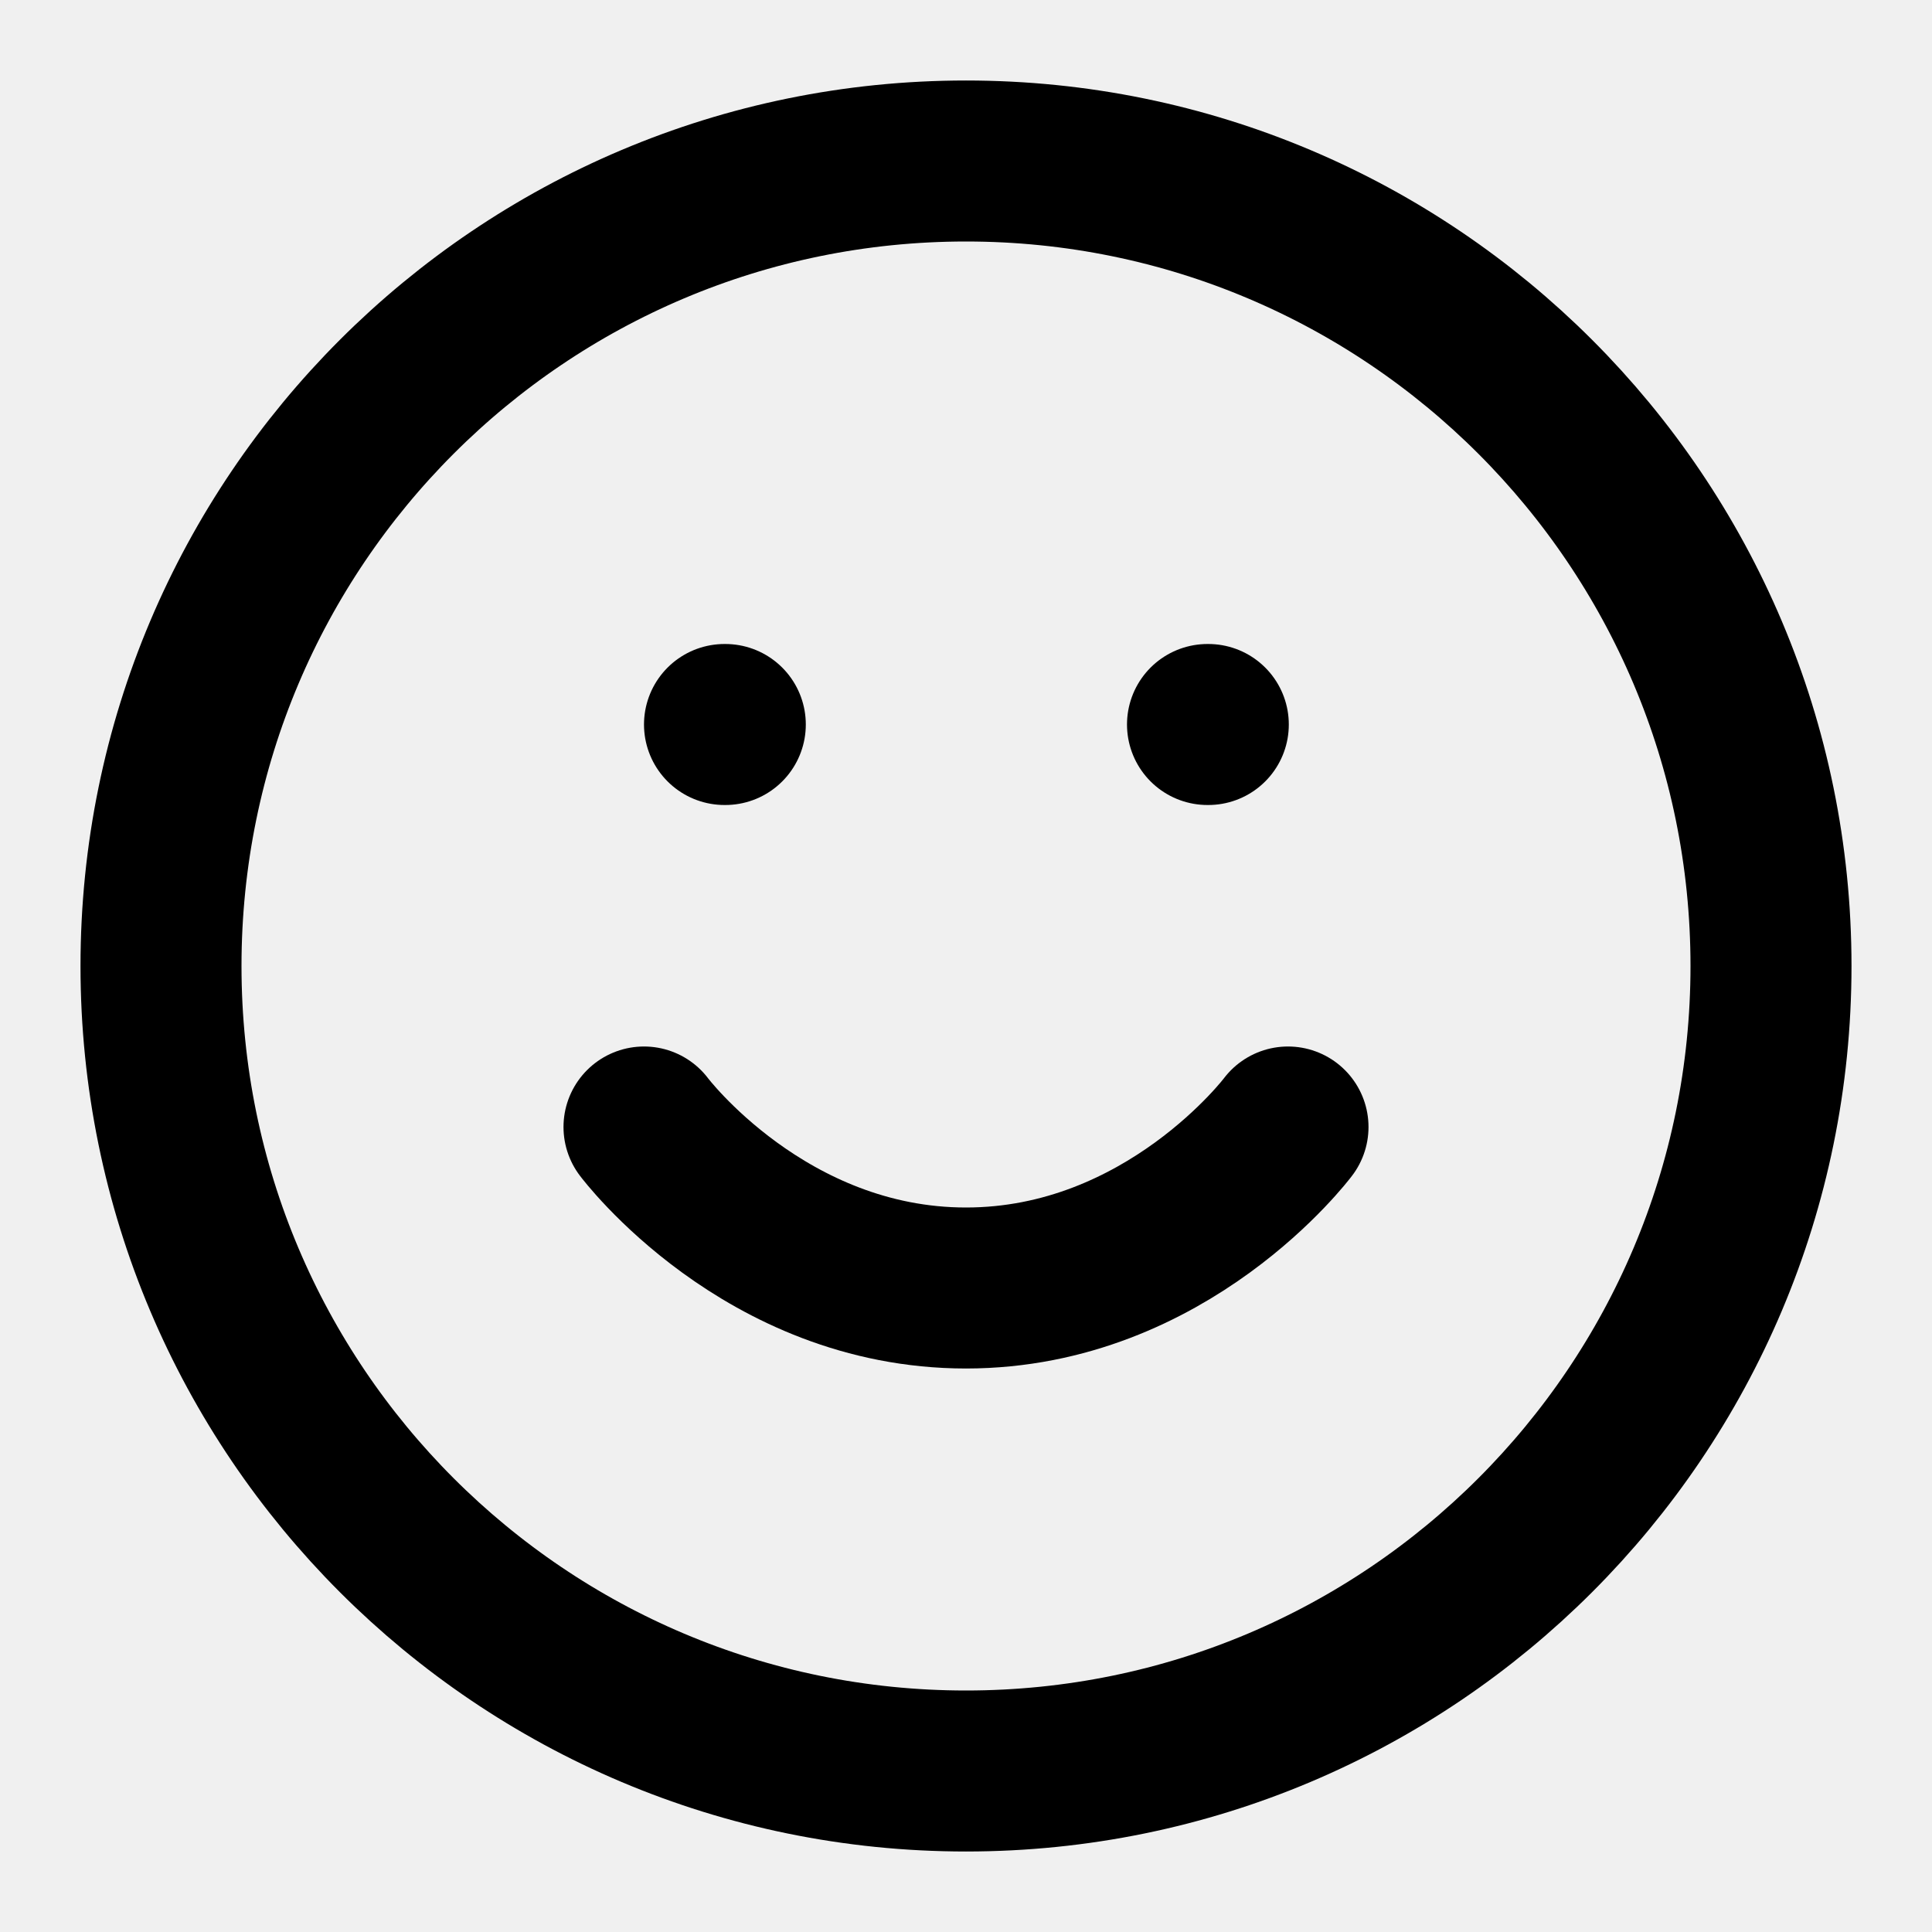
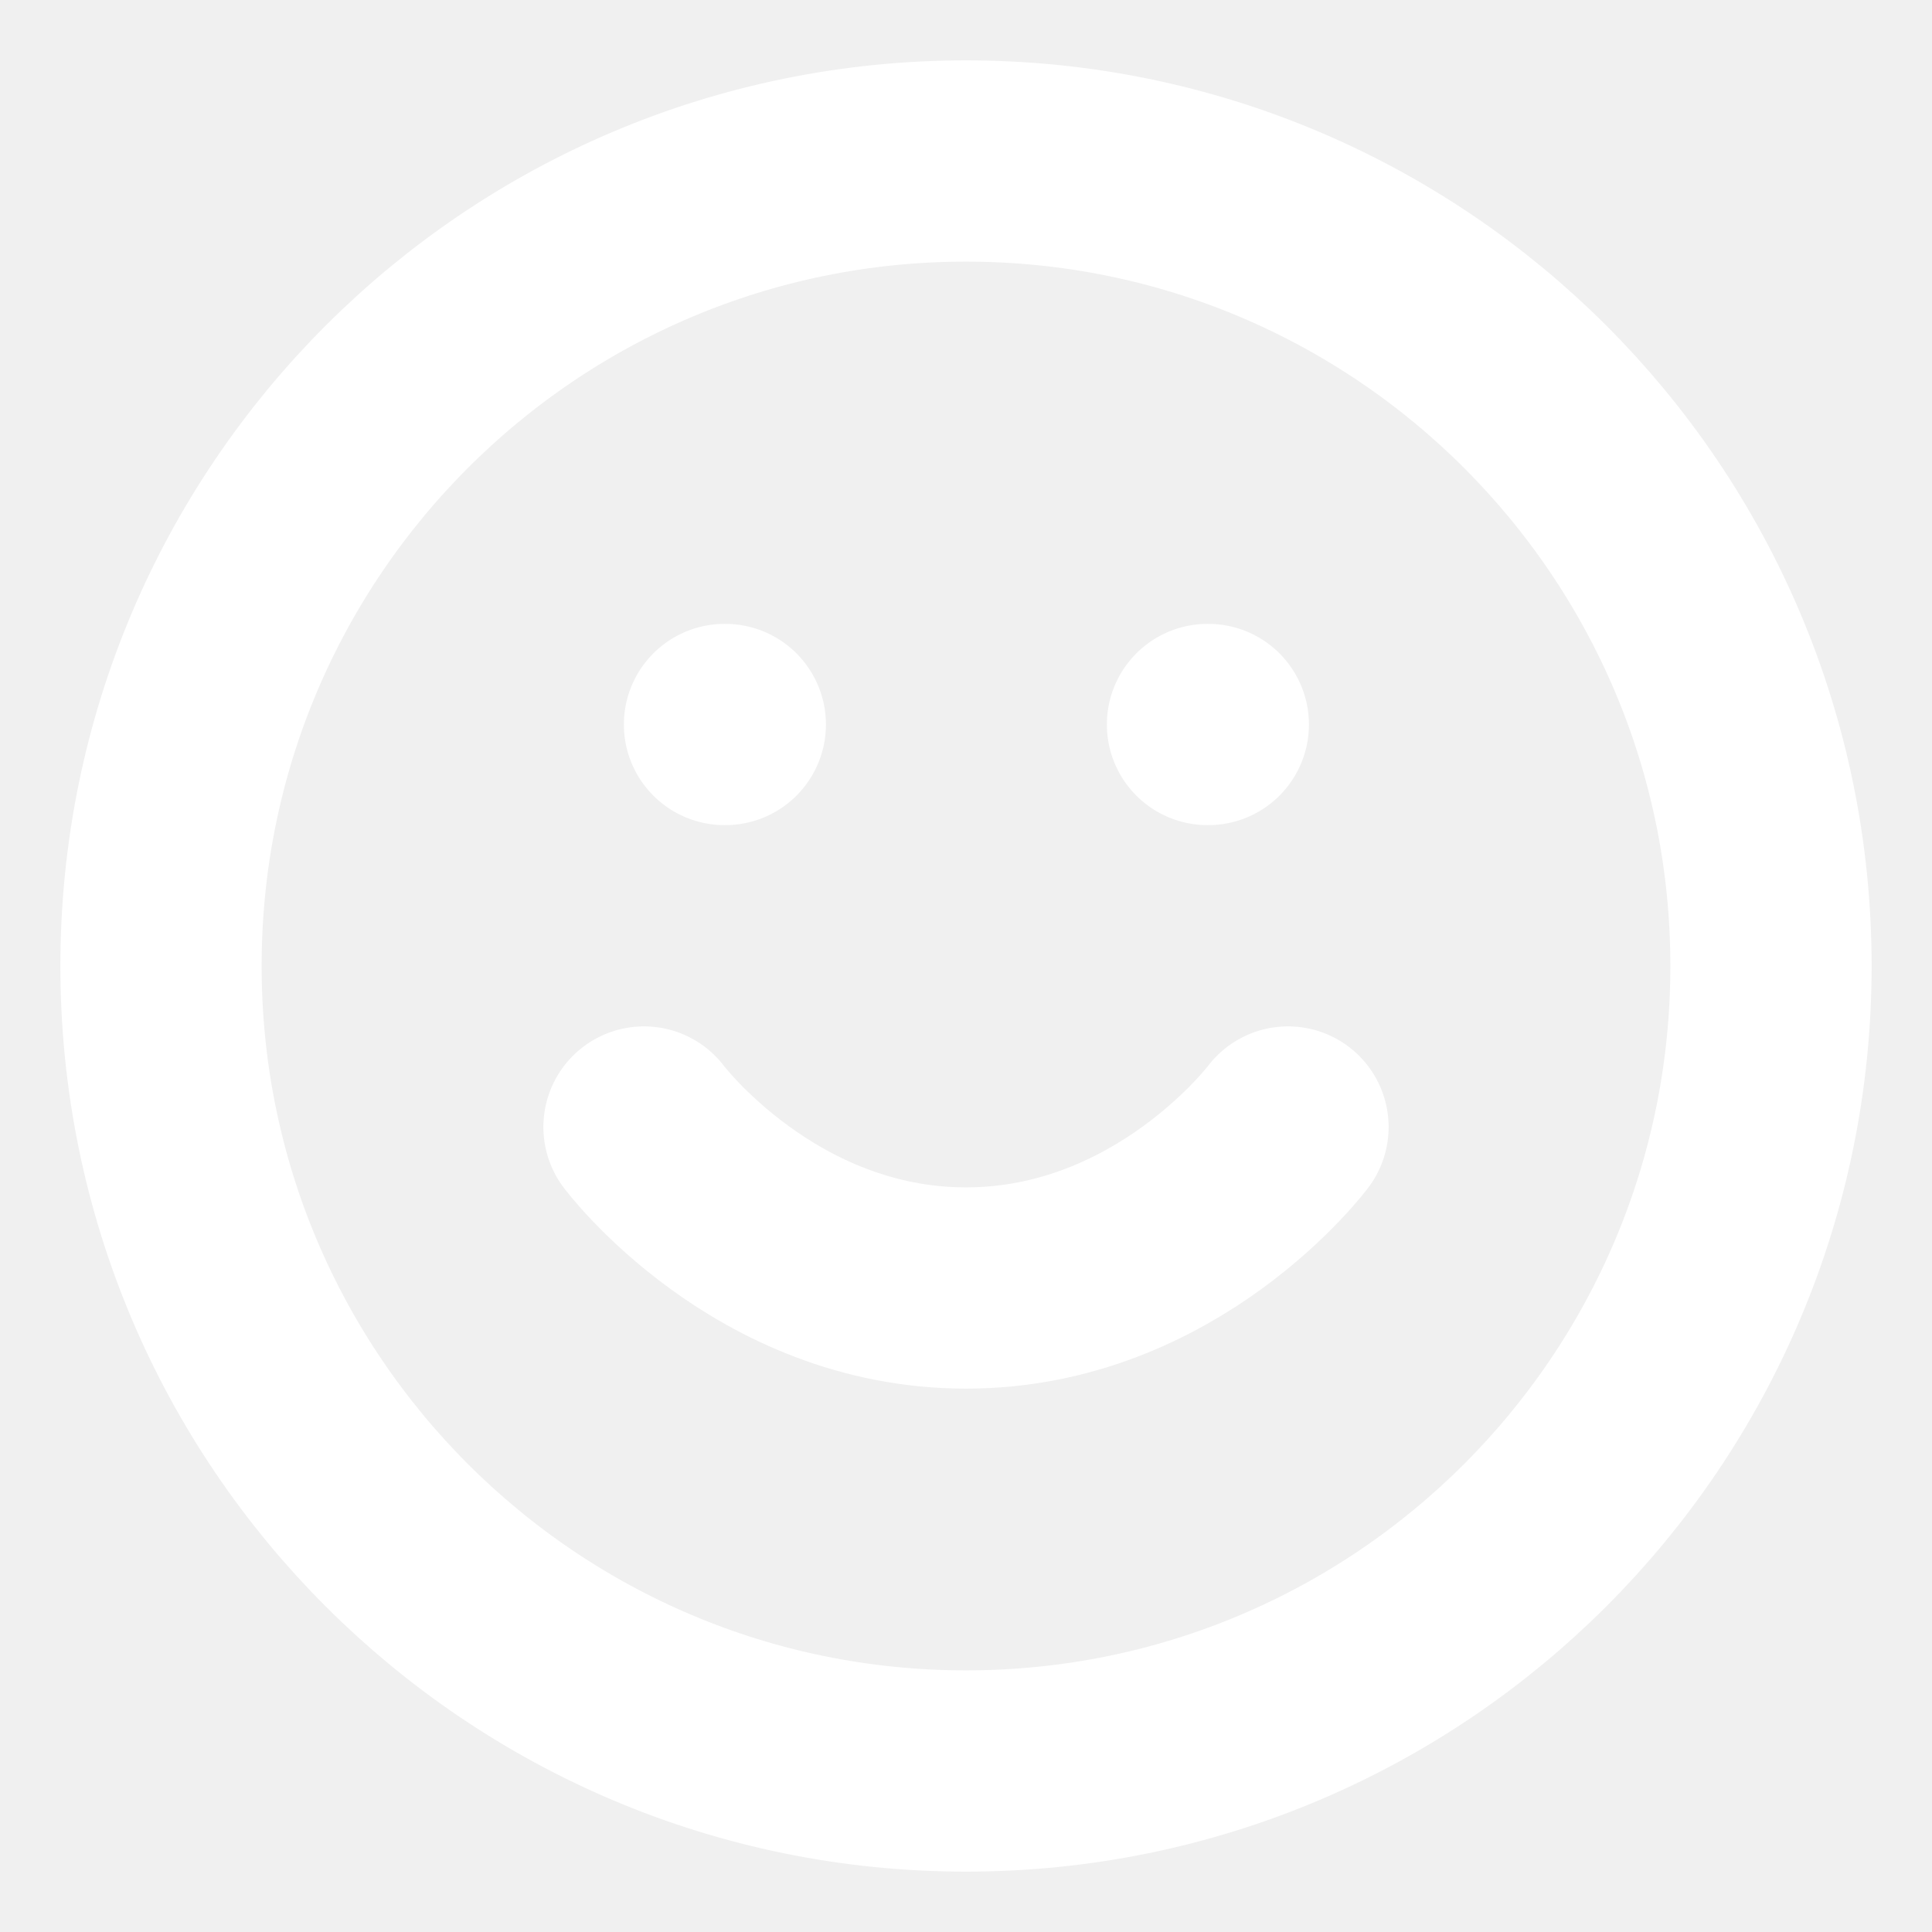
- <svg xmlns="http://www.w3.org/2000/svg" width="24" height="24" viewBox="0 0 24 24" fill="none" stroke="currentColor" stroke-width="2" stroke-linecap="round" stroke-linejoin="round" class="feather feather-smile">
+ <svg xmlns="http://www.w3.org/2000/svg" width="100" height="100" viewBox="0 0 24 24" fill="none" stroke="#ffffff" stroke-width="2.5" stroke-linecap="round" stroke-linejoin="round" class="feather feather-smile">
  <circle cx="12" cy="12" r="10" />
  <path d="M8 14s1.5 2 4 2 4-2 4-2" />
  <line x1="9" y1="9" x2="9.01" y2="9" />
  <line x1="15" y1="9" x2="15.01" y2="9" />
</svg>
